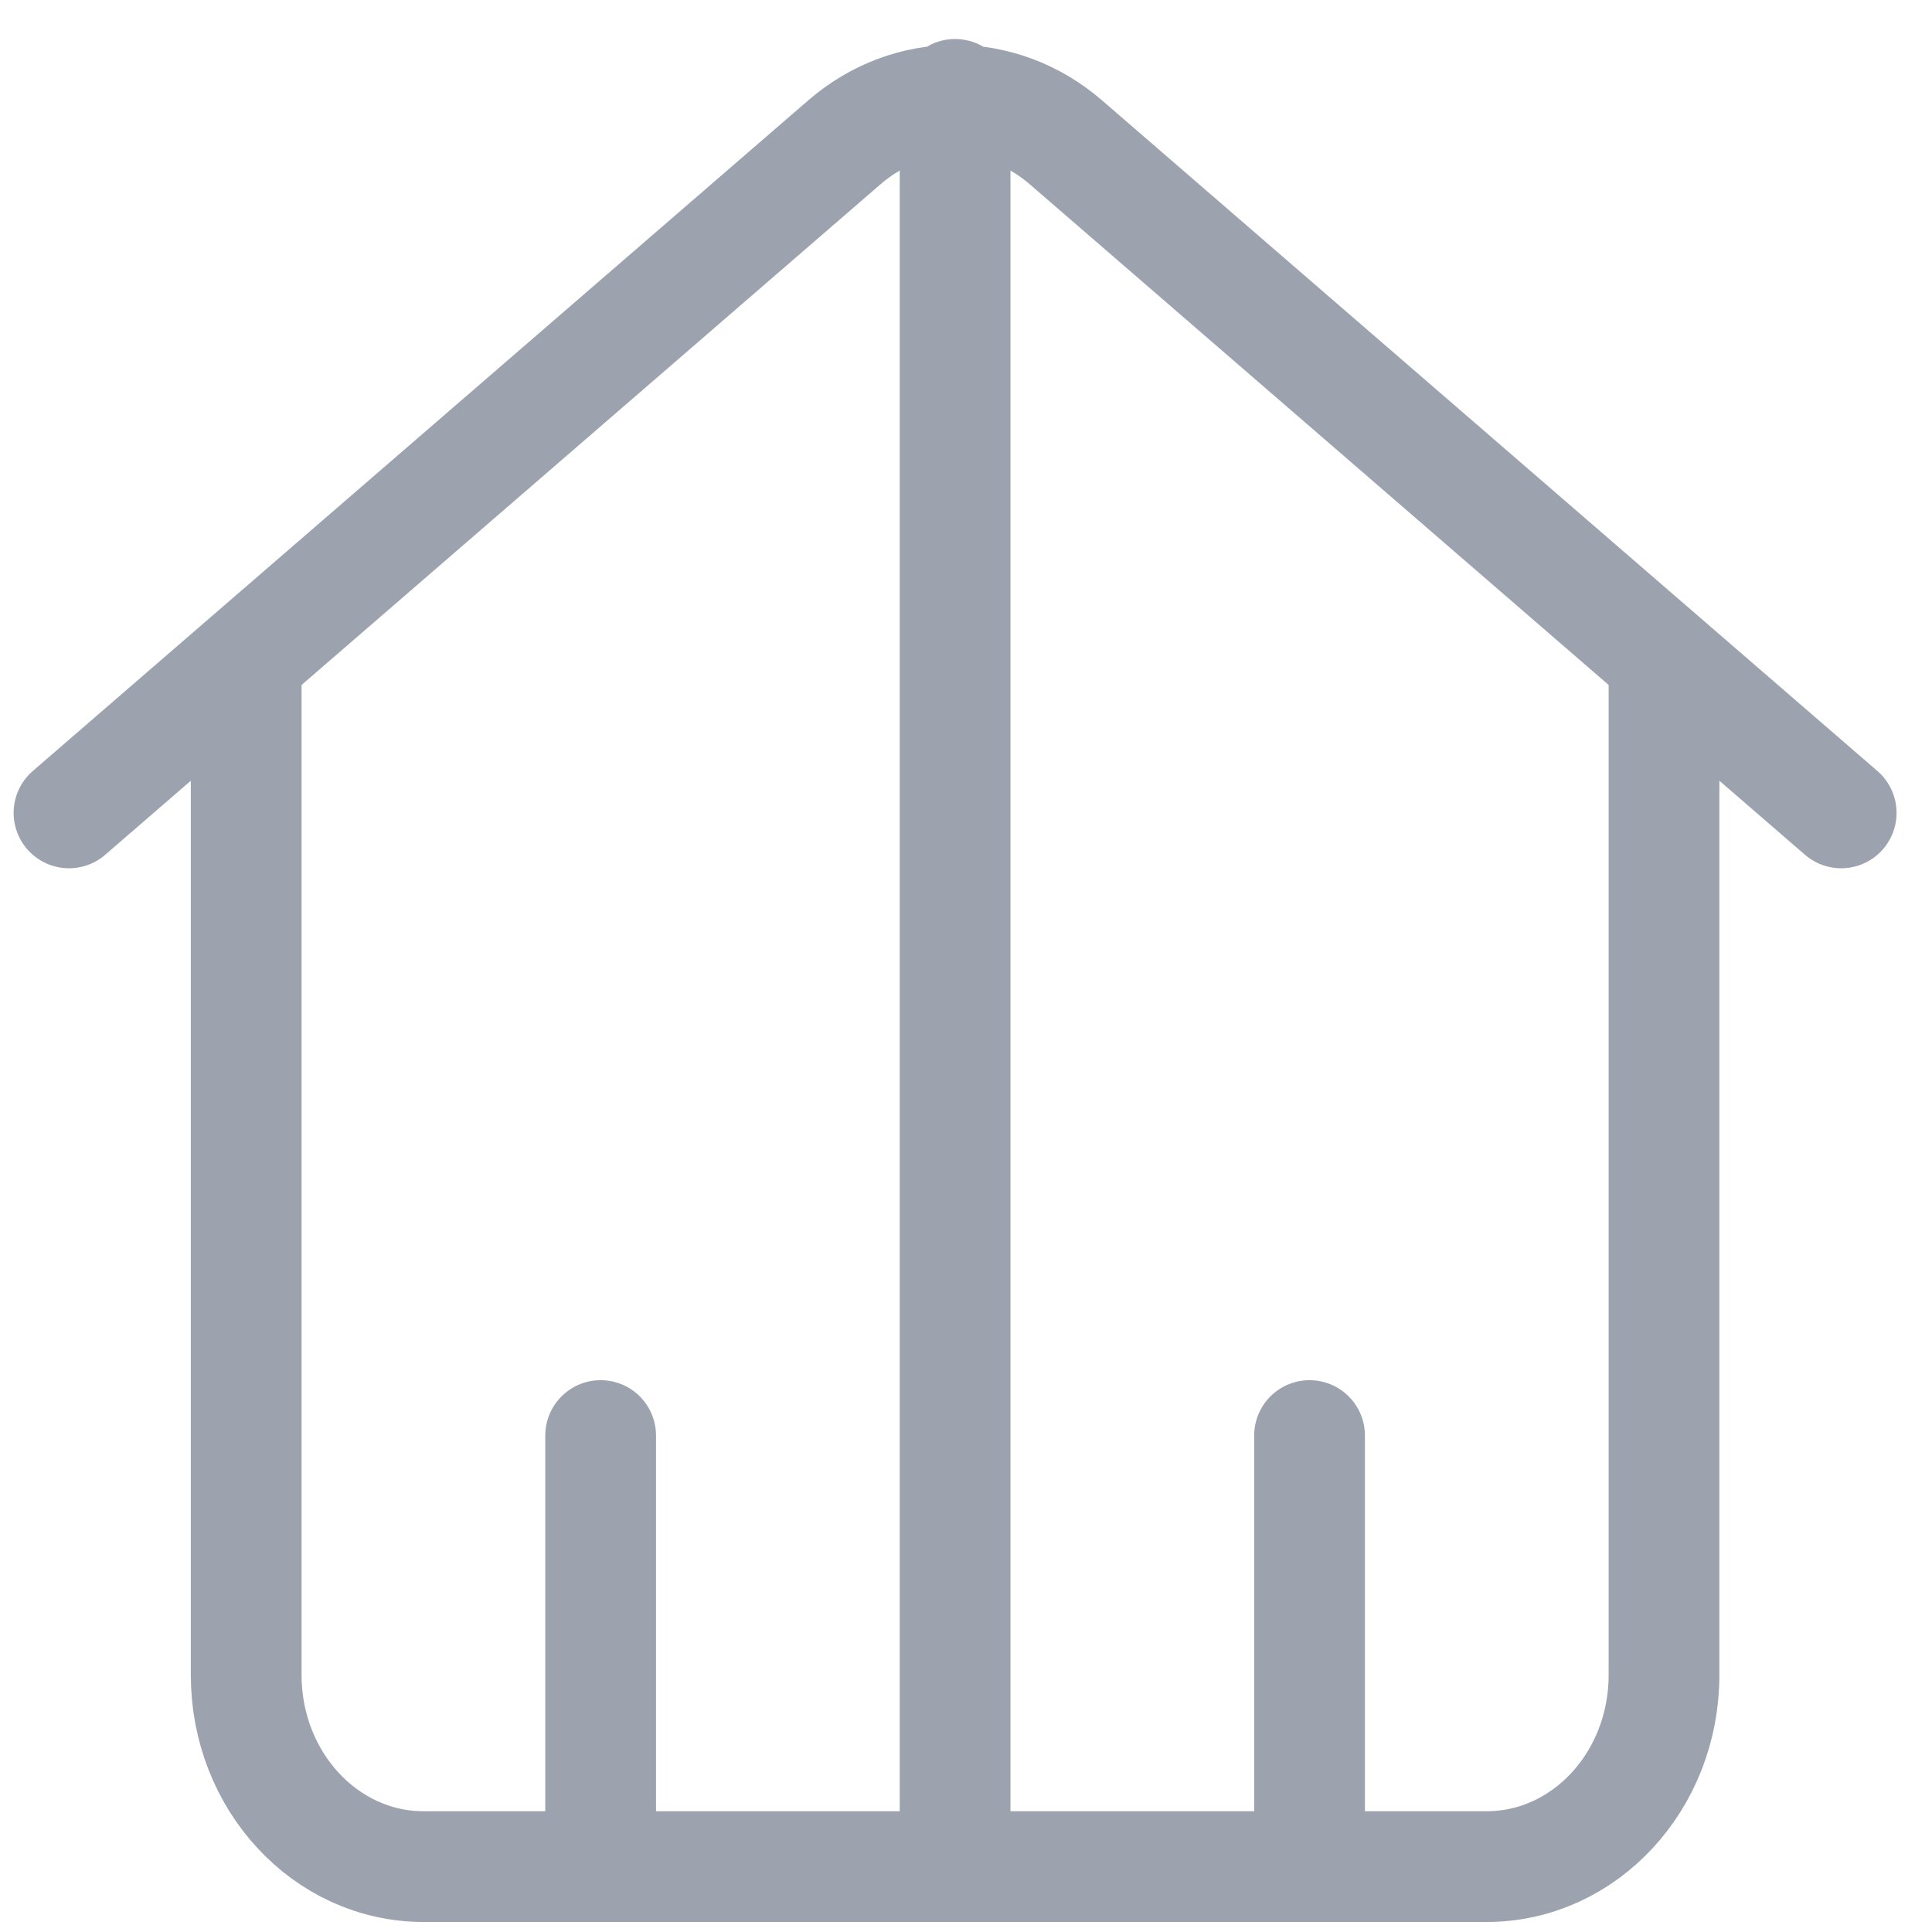
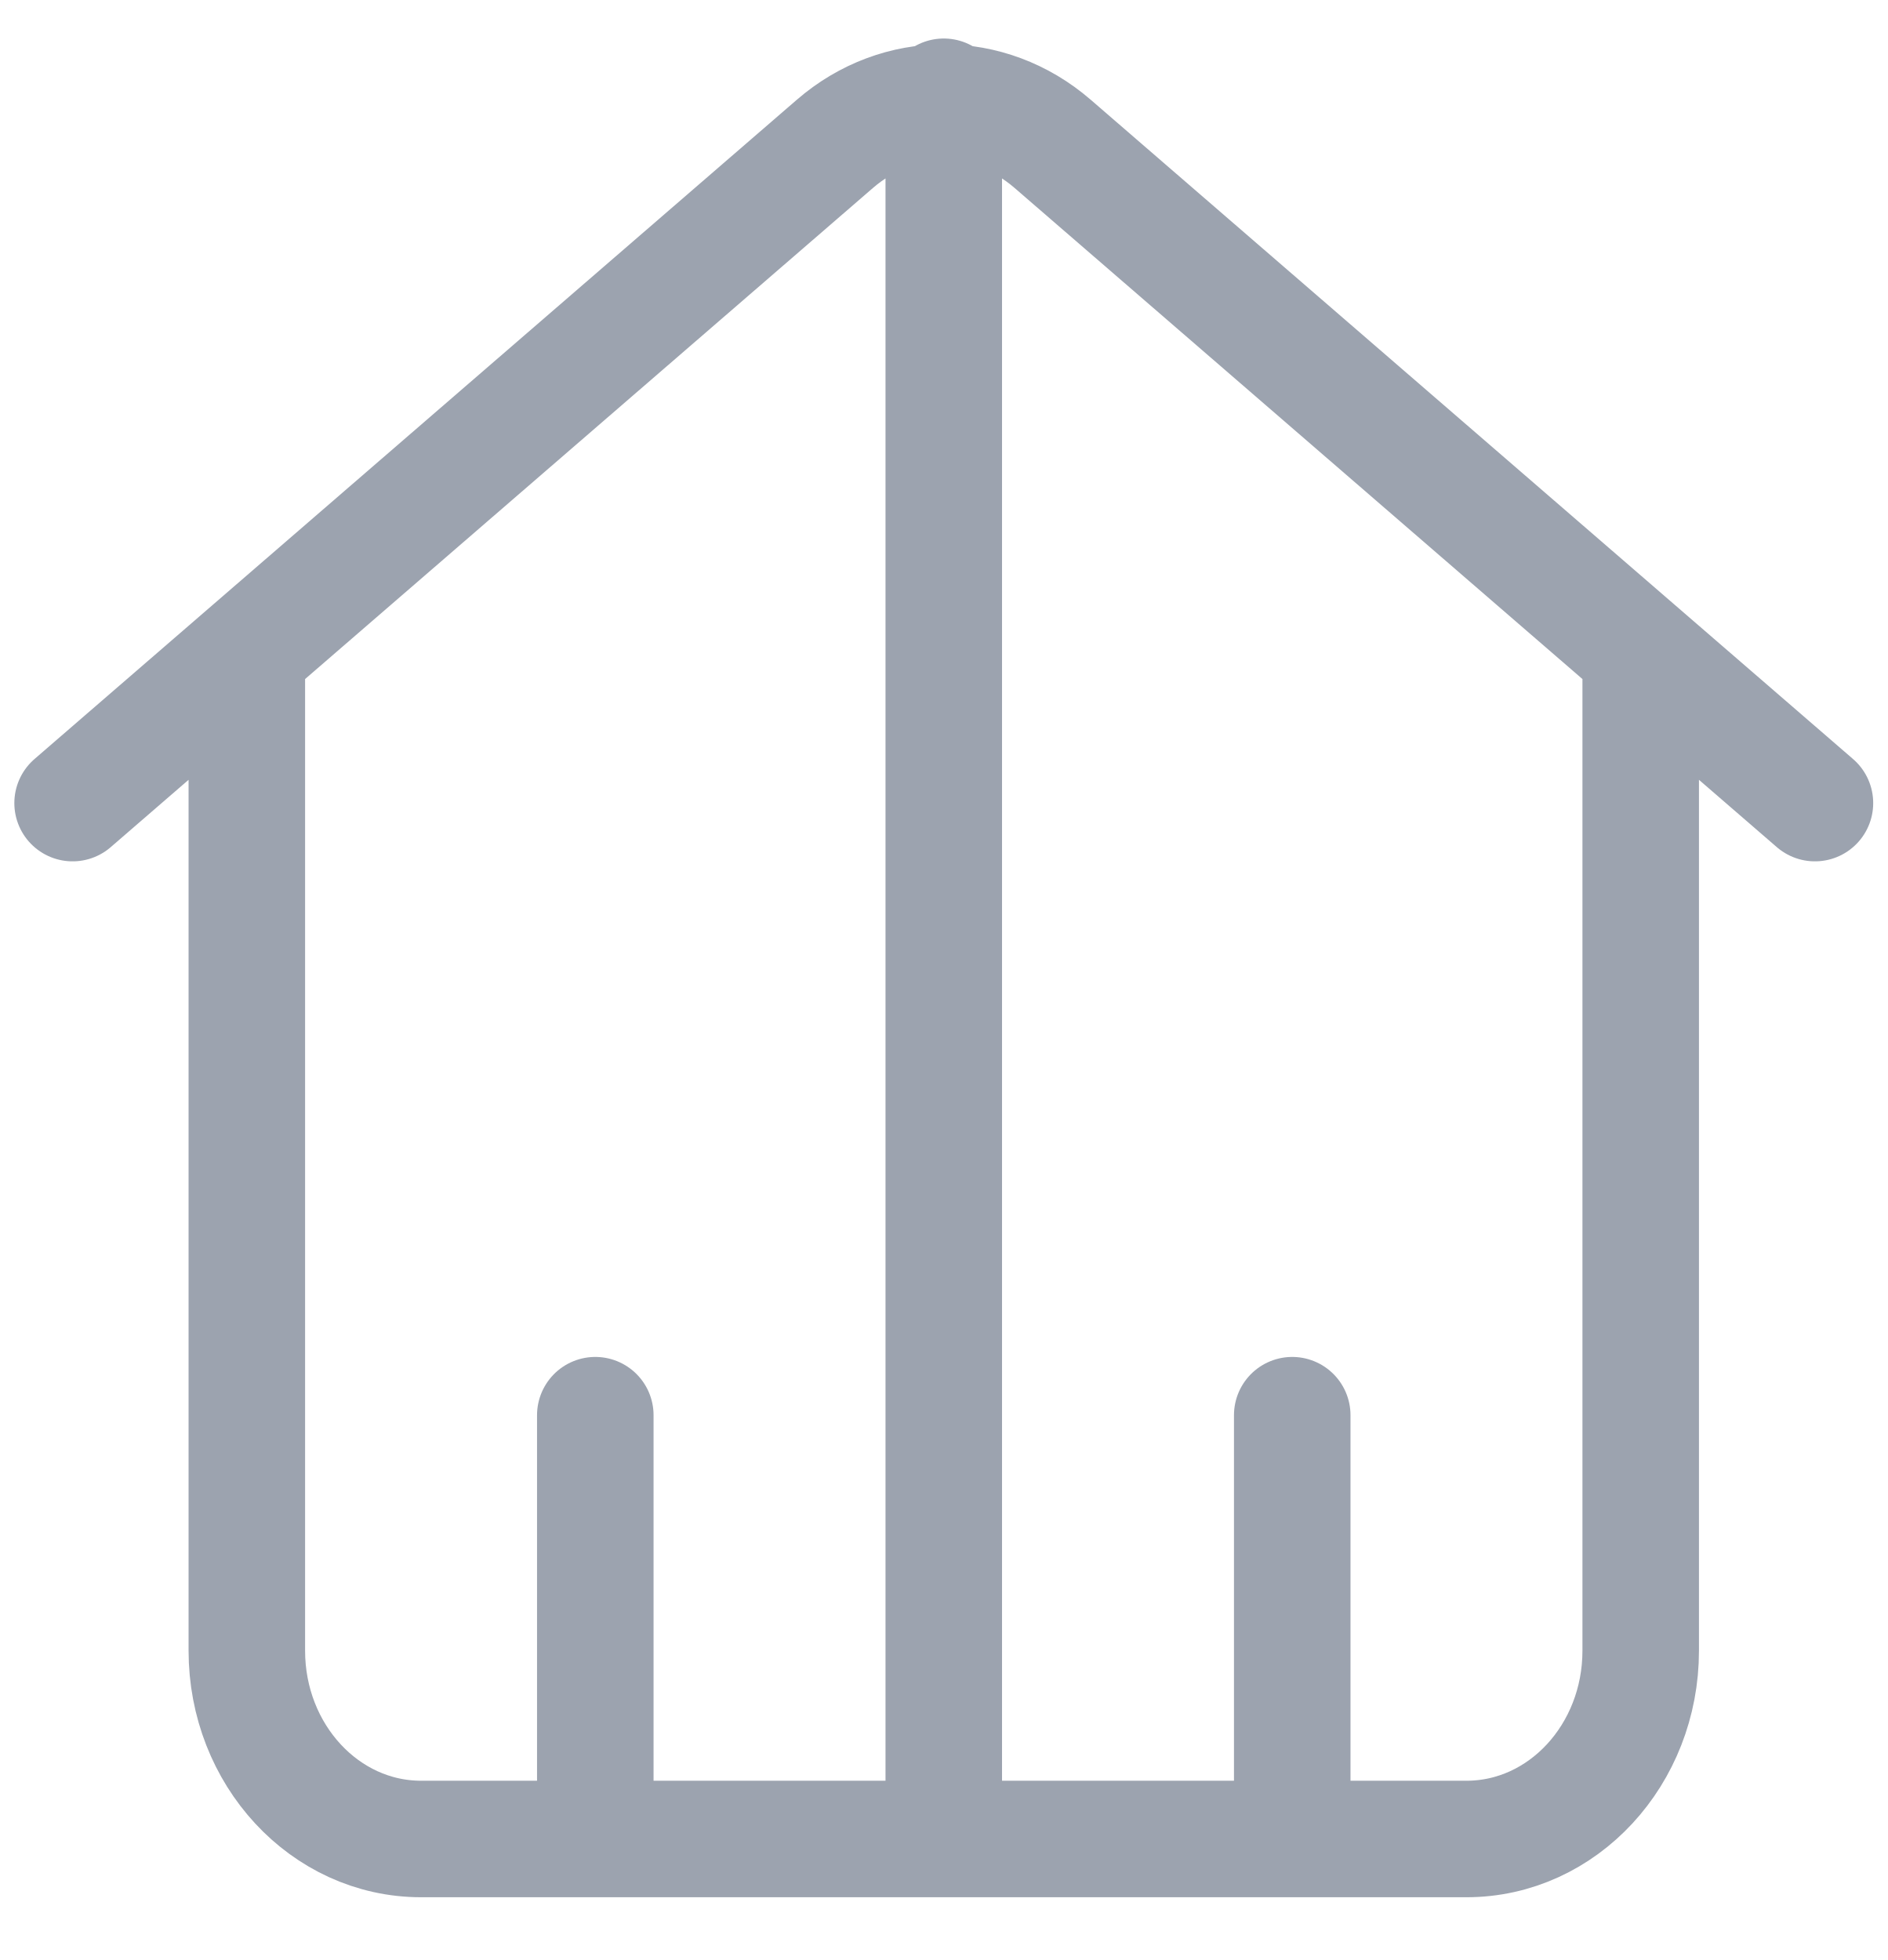
- <svg xmlns="http://www.w3.org/2000/svg" width="28" height="28" viewBox="0 0 28 28" fill="none">
-   <path d="M1 11.781L12.238 2.062C13.175 1.25 14.508 1.25 15.447 2.062L26.684 11.781M3.568 9.698V24.276C3.568 25.809 4.718 27.052 6.137 27.052H21.547C22.966 27.052 24.116 25.809 24.116 24.276V9.698M13.842 1.368V26.358M8.705 20.805V26.358M18.979 20.805V26.358" stroke="#9CA3AF" stroke-width="1.605" stroke-linecap="round" stroke-linejoin="round" />
+ <svg xmlns="http://www.w3.org/2000/svg" width="26" height="27" viewBox="0 0 26 27" fill="none">
+   <path d="M1 11.063L11.501 1.981C12.377 1.223 13.623 1.223 14.499 1.981L25 11.063M3.4 9.117V22.739C3.4 24.172 4.475 25.333 5.8 25.333H20.2C21.526 25.333 22.6 24.172 22.6 22.739V9.117M13 1.333V24.685M8.2 19.495V24.685M17.8 19.495V24.685" stroke="#9CA3AF" stroke-width="1.605" stroke-linecap="round" stroke-linejoin="round" />
</svg>
